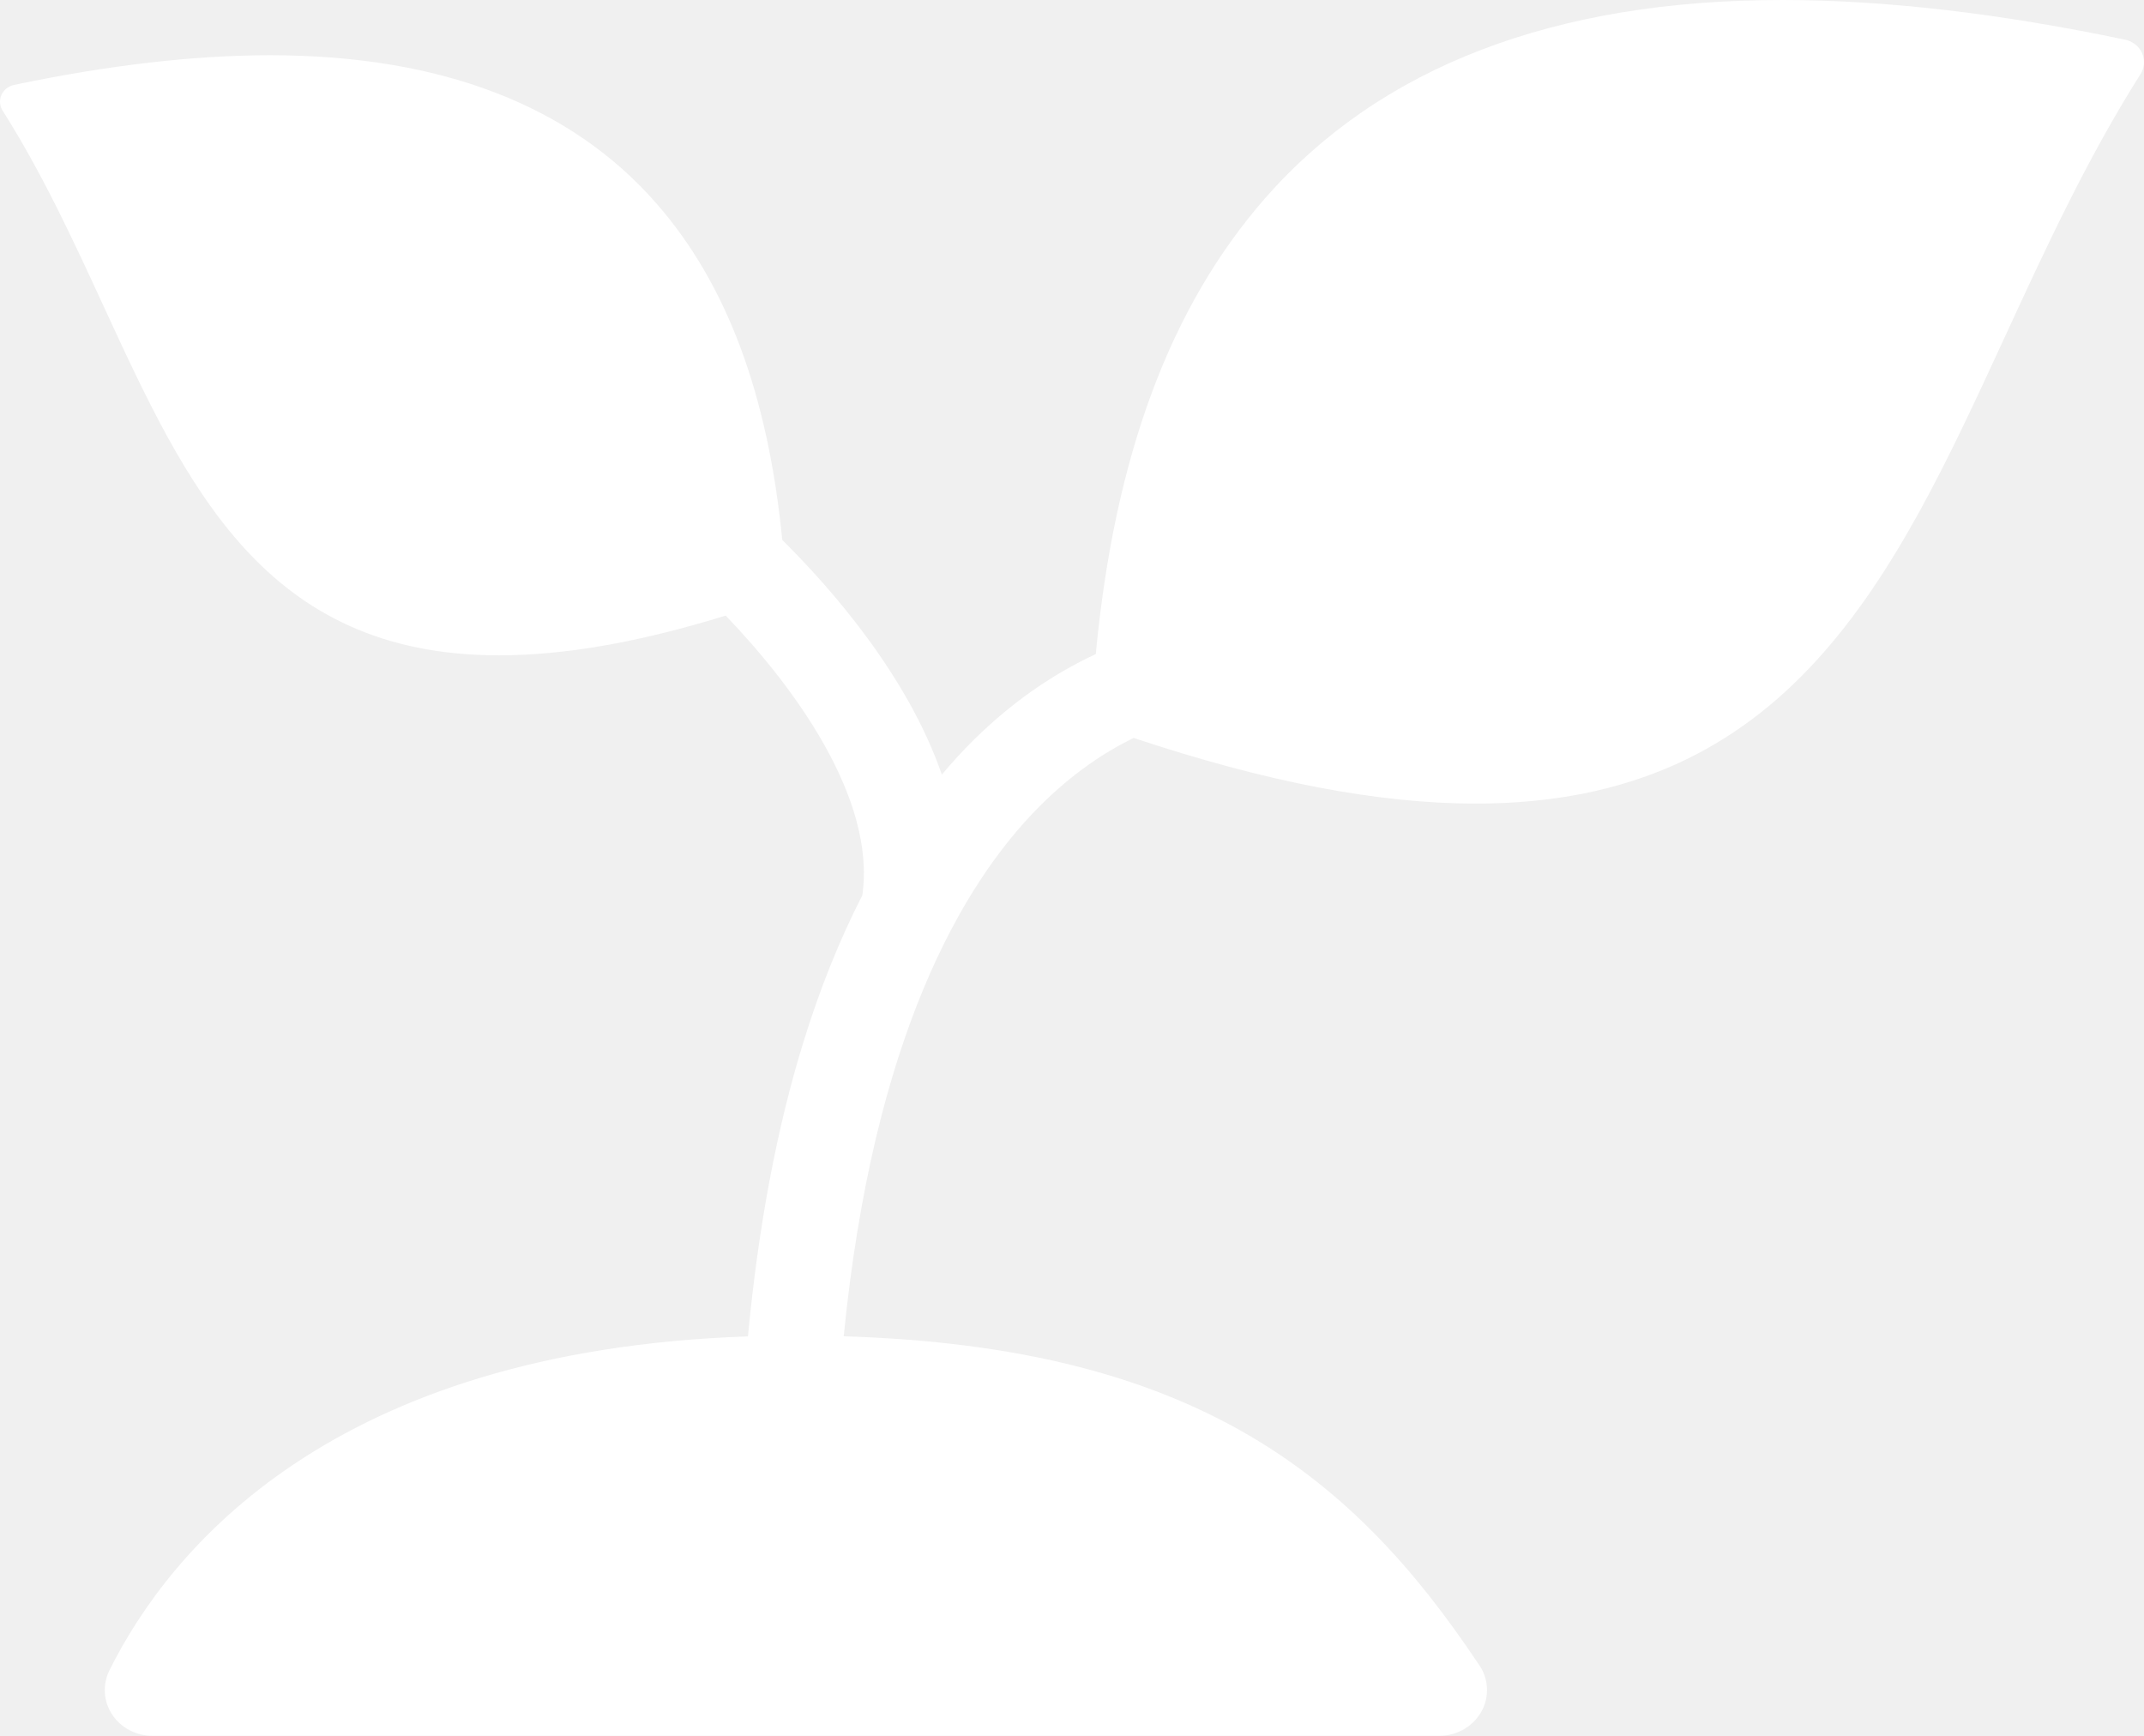
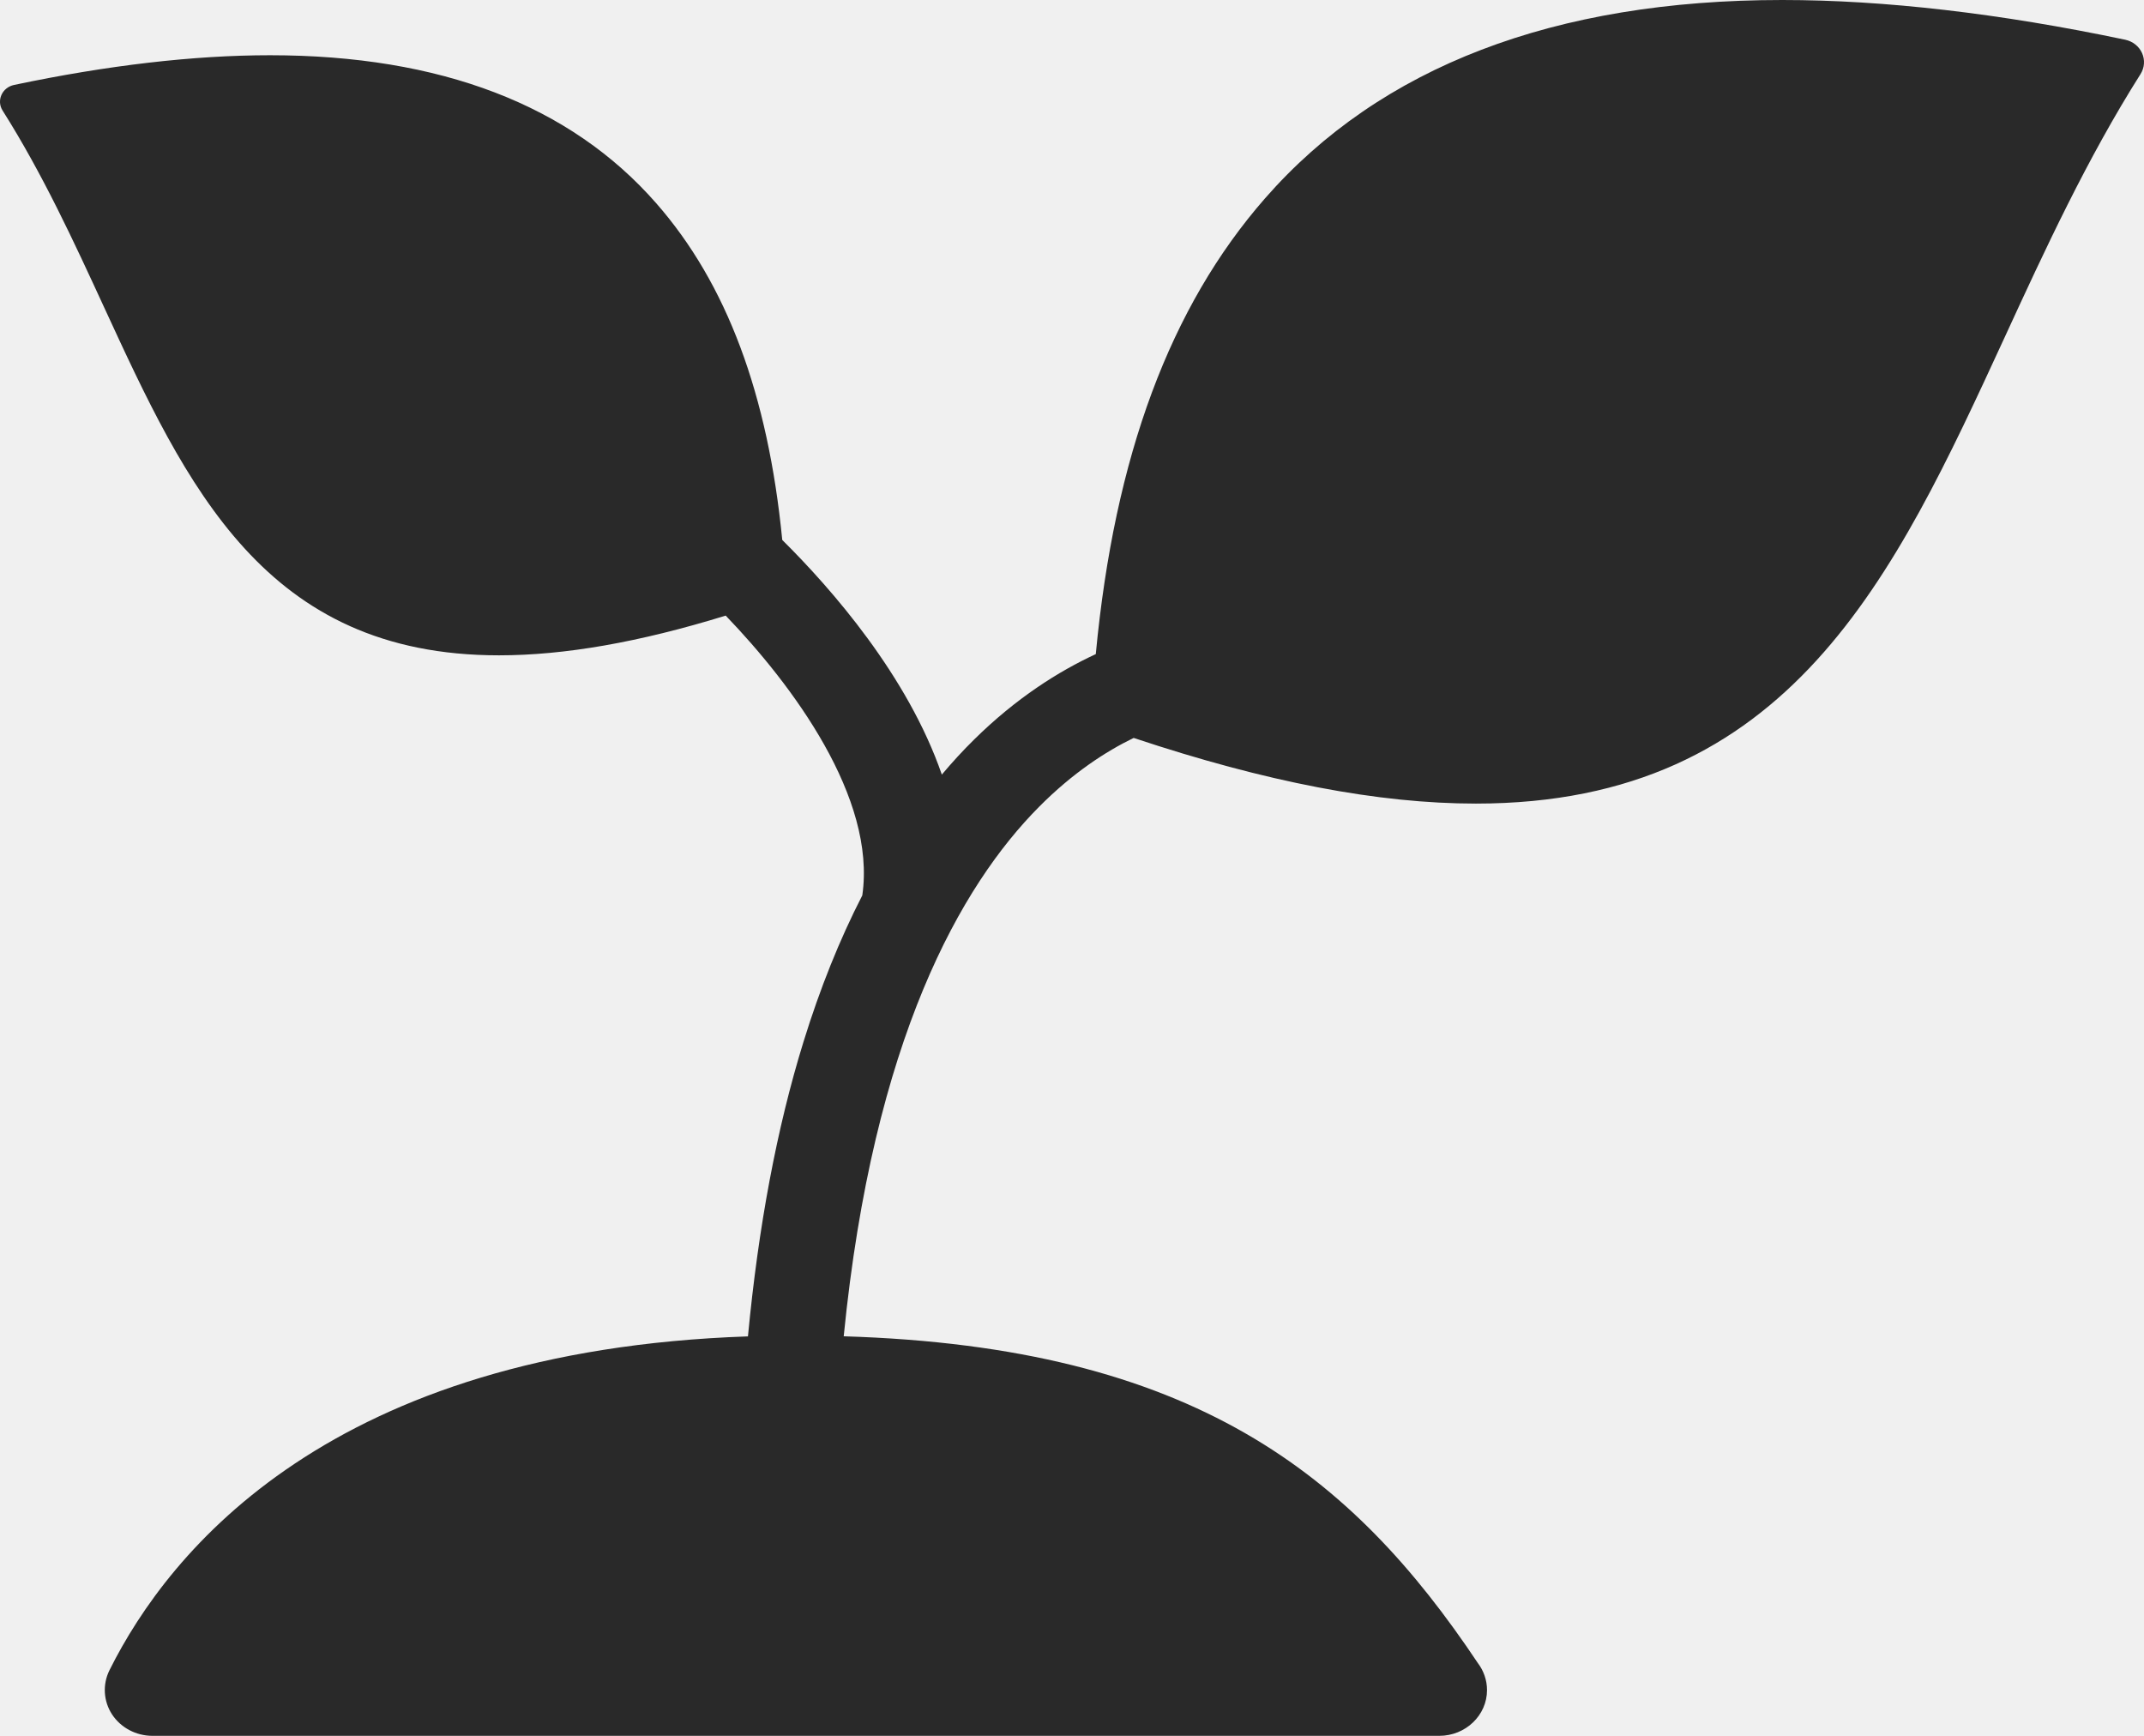
<svg xmlns="http://www.w3.org/2000/svg" width="21" height="17" viewBox="0 0 21 17" fill="none">
-   <path d="M20.981 0.52C20.951 0.453 20.89 0.405 20.816 0.389C19.588 0.131 18.458 0 17.457 0C15.224 0 13.52 0.653 12.392 1.941C11.461 3.004 10.916 4.468 10.733 6.406C10.37 6.574 9.955 6.835 9.542 7.242C9.432 7.35 9.327 7.465 9.225 7.586C8.891 6.619 8.147 5.769 7.662 5.288C7.522 3.86 7.117 2.777 6.428 1.991C5.586 1.029 4.313 0.541 2.645 0.541C1.898 0.541 1.054 0.639 0.137 0.832C0.082 0.844 0.036 0.88 0.014 0.93C-0.008 0.98 -0.004 1.036 0.025 1.082C0.419 1.705 0.724 2.368 1.02 3.01C1.828 4.763 2.592 6.418 4.887 6.418C5.531 6.418 6.261 6.29 7.108 6.029C7.76 6.706 8.585 7.813 8.446 8.769C8.224 9.201 8.032 9.679 7.87 10.203C7.609 11.047 7.428 12.012 7.326 13.088C3.246 13.227 1.66 15.178 1.072 16.358C1.003 16.497 1.013 16.661 1.098 16.791C1.184 16.921 1.333 17 1.494 17H14.096C14.097 17 14.097 17 14.097 17C14.355 17 14.565 16.799 14.565 16.552C14.565 16.453 14.531 16.361 14.475 16.287C13.243 14.443 11.693 13.191 8.264 13.087C8.553 10.172 9.414 8.67 10.178 7.901C10.508 7.569 10.83 7.36 11.104 7.227C12.401 7.659 13.5 7.87 14.456 7.87C17.53 7.87 18.552 5.653 19.634 3.306C20.03 2.446 20.44 1.557 20.967 0.724C21.005 0.663 21.011 0.587 20.981 0.52Z" fill="white" />
+   <path d="M20.981 0.52C20.951 0.453 20.89 0.405 20.816 0.389C19.588 0.131 18.458 0 17.457 0C15.224 0 13.52 0.653 12.392 1.941C11.461 3.004 10.916 4.468 10.733 6.406C10.37 6.574 9.955 6.835 9.542 7.242C9.432 7.35 9.327 7.465 9.225 7.586C8.891 6.619 8.147 5.769 7.662 5.288C7.522 3.86 7.117 2.777 6.428 1.991C5.586 1.029 4.313 0.541 2.645 0.541C1.898 0.541 1.054 0.639 0.137 0.832C0.082 0.844 0.036 0.88 0.014 0.93C-0.008 0.98 -0.004 1.036 0.025 1.082C0.419 1.705 0.724 2.368 1.02 3.01C1.828 4.763 2.592 6.418 4.887 6.418C5.531 6.418 6.261 6.29 7.108 6.029C7.76 6.706 8.585 7.813 8.446 8.769C8.224 9.201 8.032 9.679 7.87 10.203C7.609 11.047 7.428 12.012 7.326 13.088C3.246 13.227 1.66 15.178 1.072 16.358C1.003 16.497 1.013 16.661 1.098 16.791C1.184 16.921 1.333 17 1.494 17H14.096C14.097 17 14.097 17 14.097 17C14.355 17 14.565 16.799 14.565 16.552C14.565 16.453 14.531 16.361 14.475 16.287C13.243 14.443 11.693 13.191 8.264 13.087C8.553 10.172 9.414 8.67 10.178 7.901C10.508 7.569 10.83 7.36 11.104 7.227C12.401 7.659 13.5 7.87 14.456 7.87C17.53 7.87 18.552 5.653 19.634 3.306C20.03 2.446 20.44 1.557 20.967 0.724C21.005 0.663 21.011 0.587 20.981 0.52Z" fill="#292929" />
</svg>
